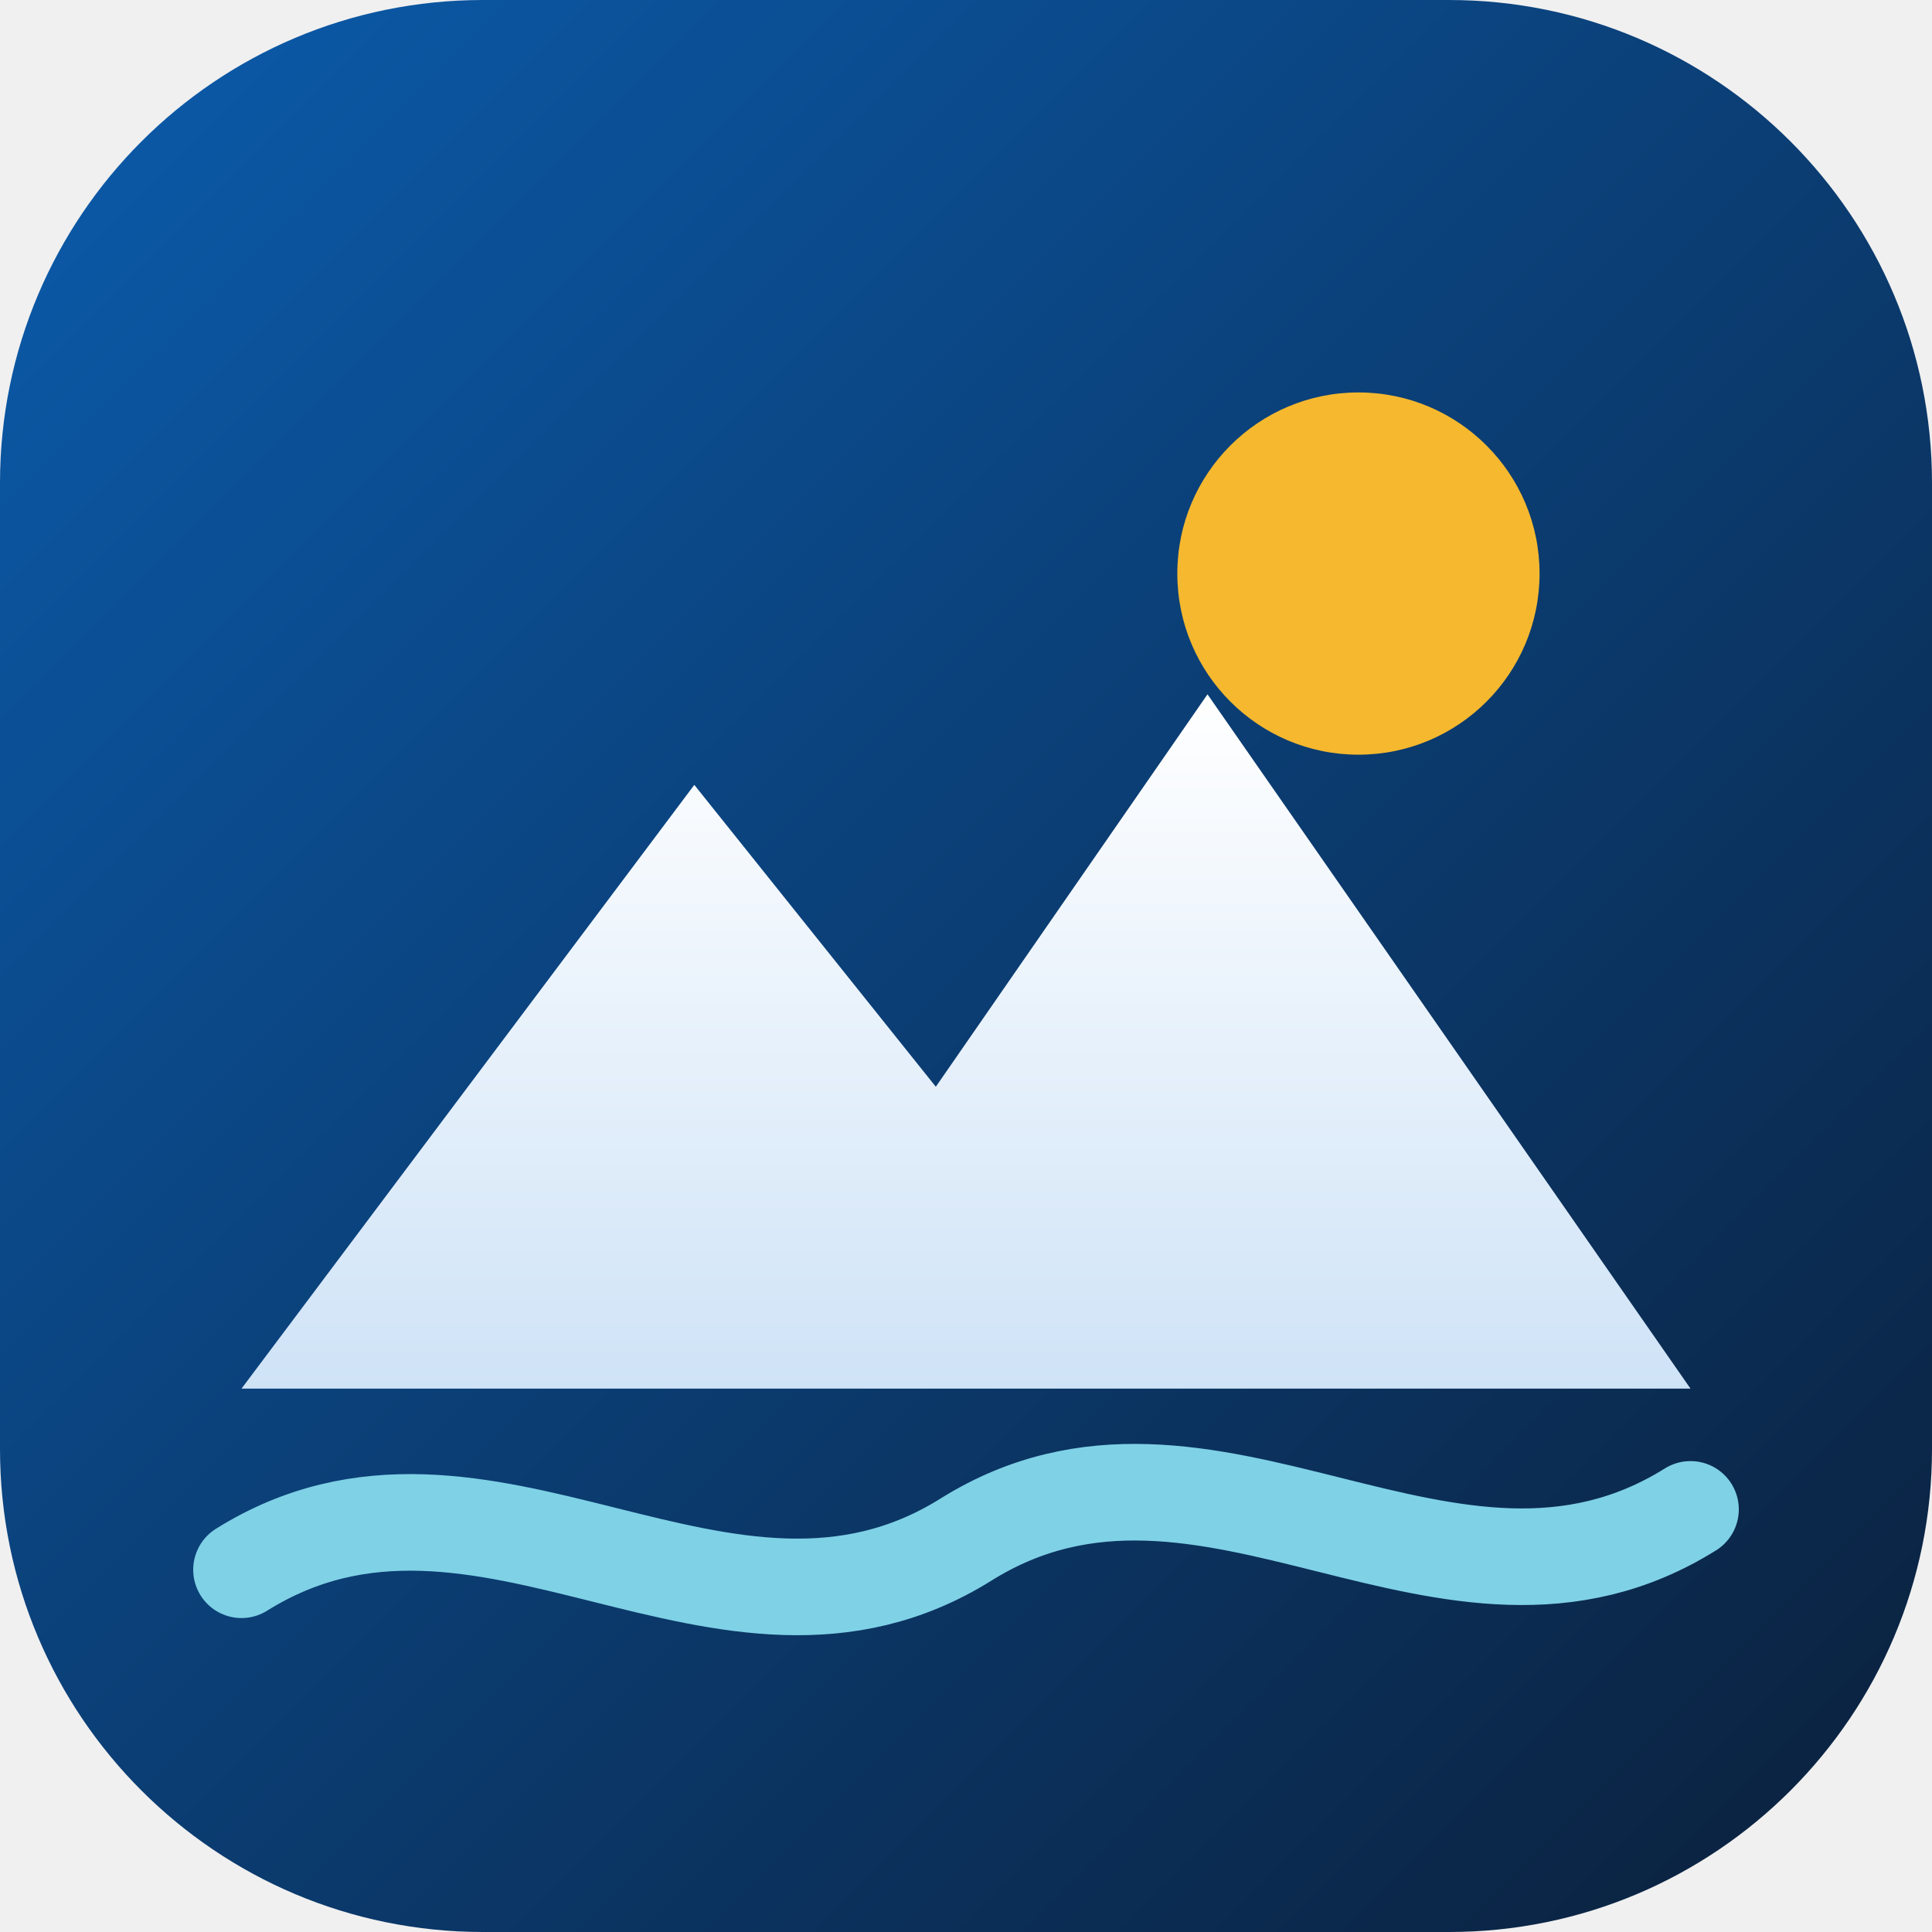
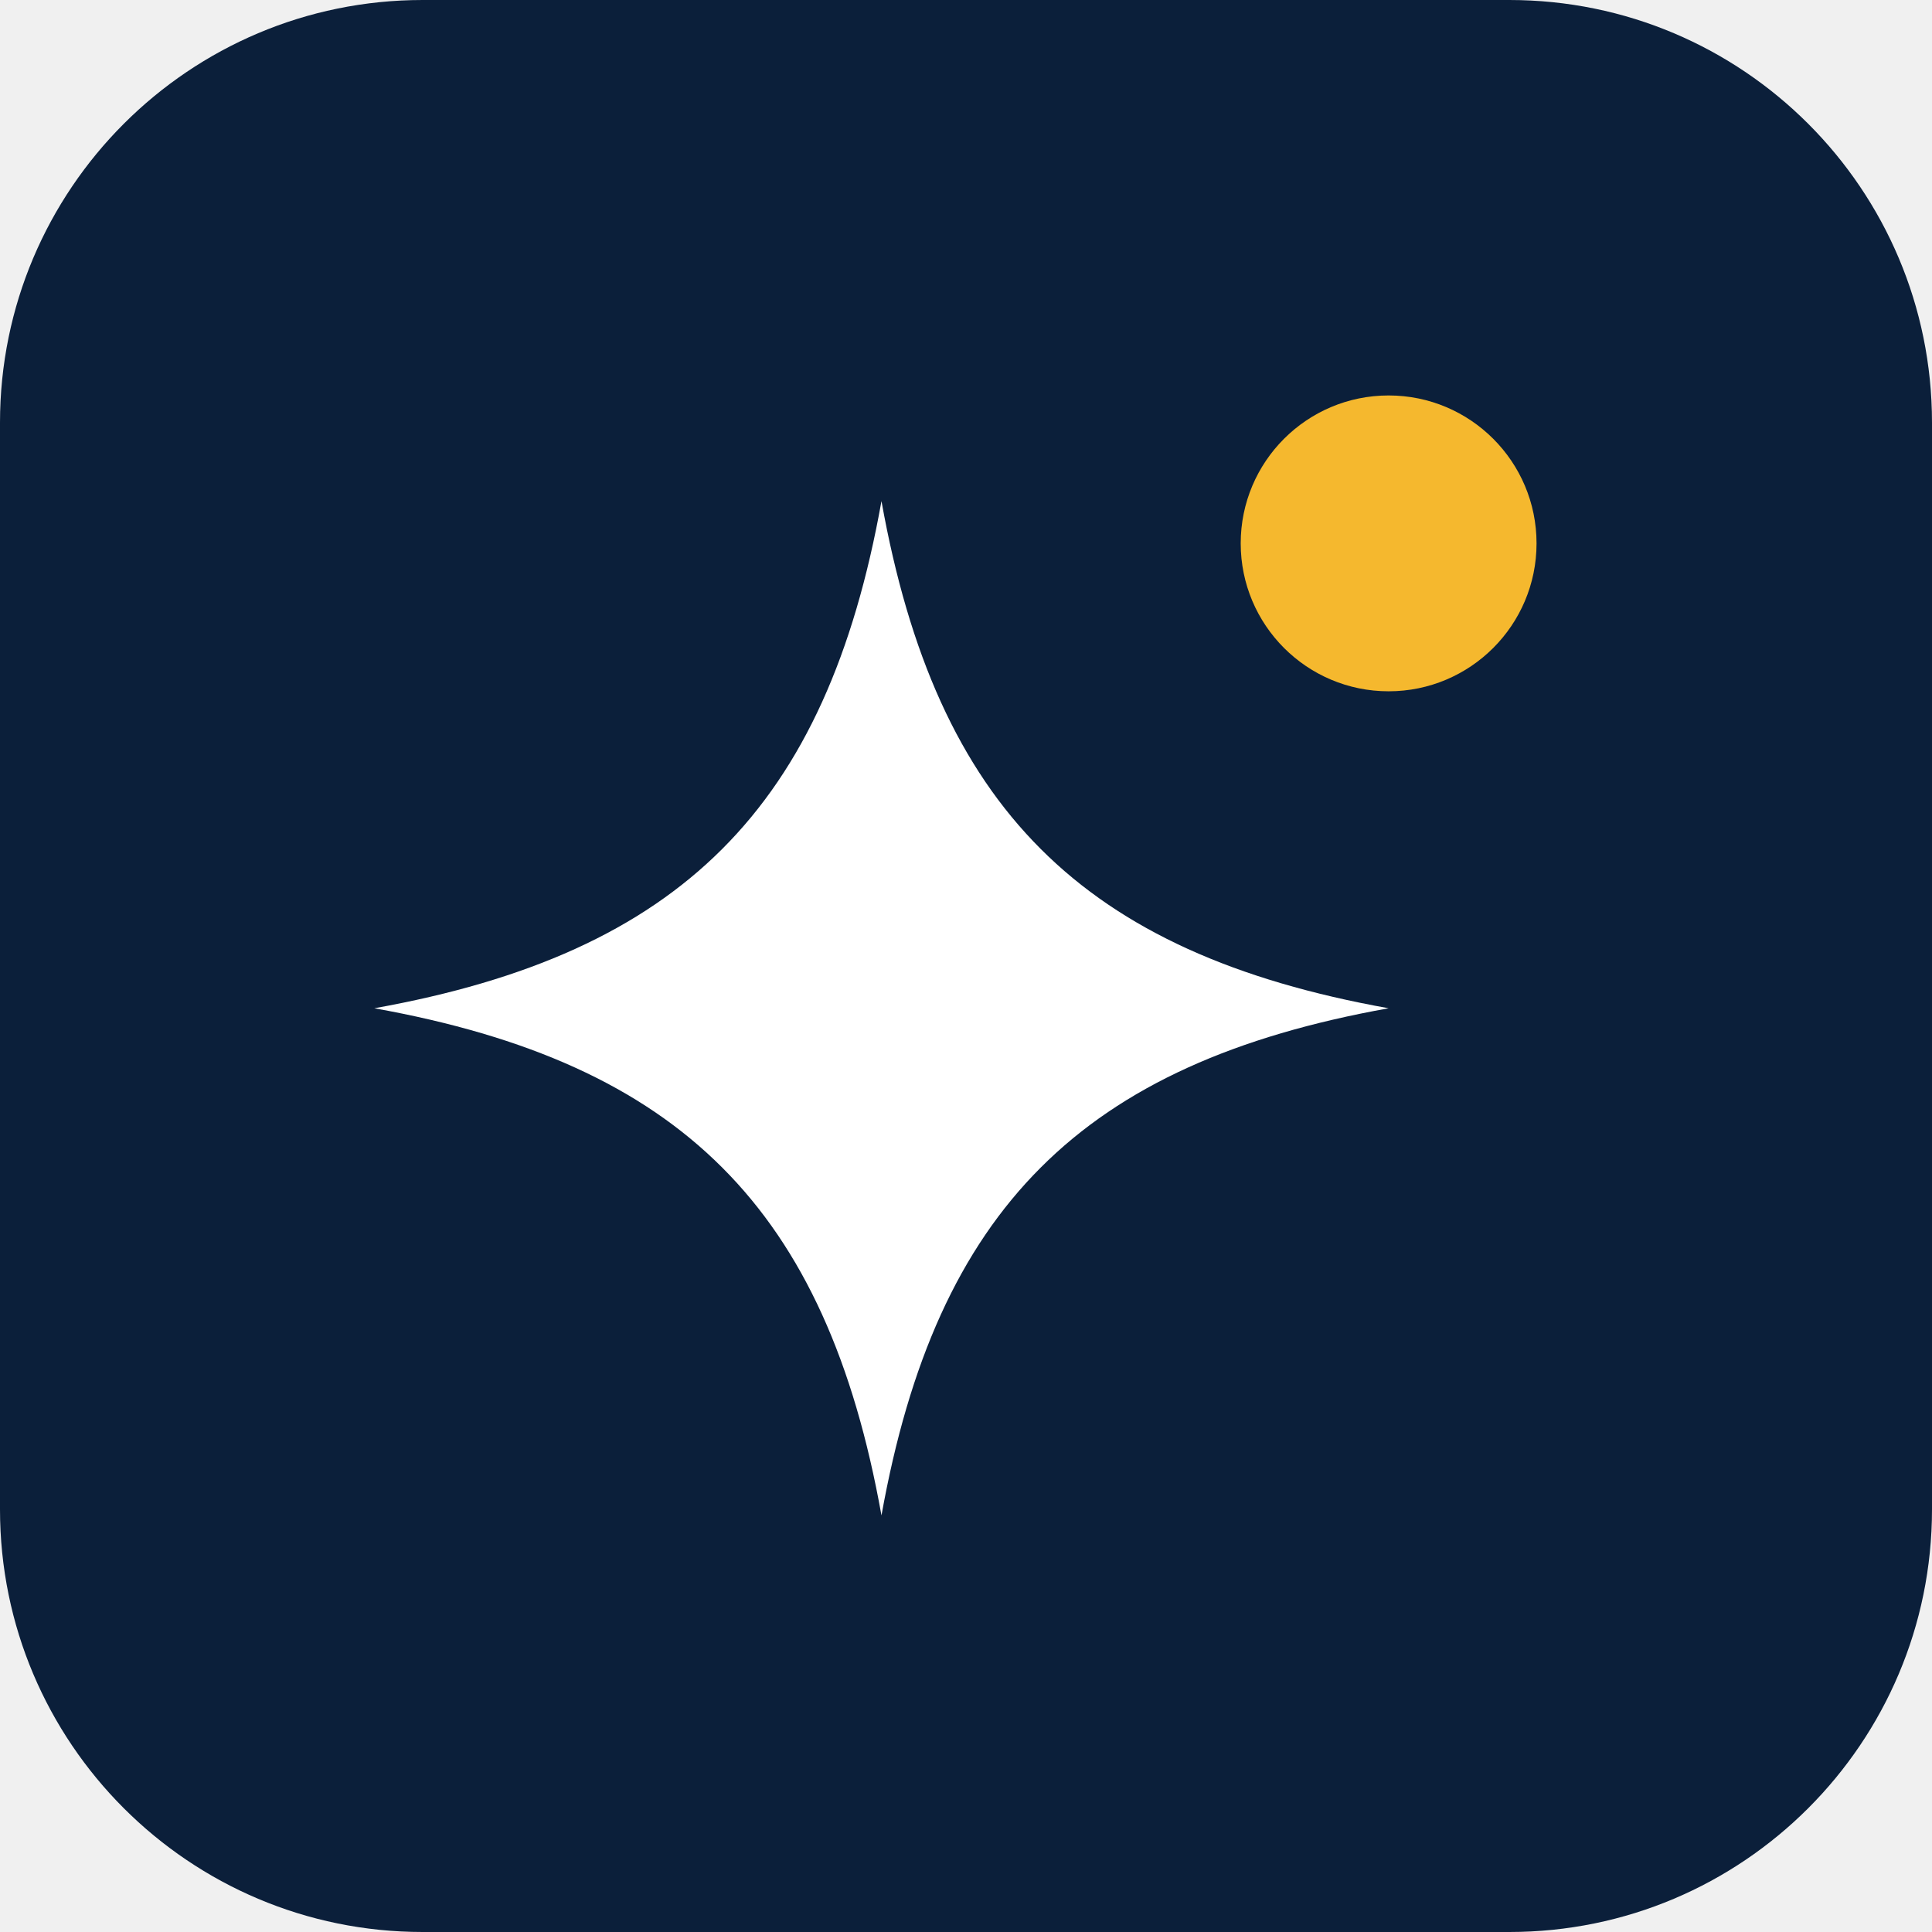
<svg xmlns="http://www.w3.org/2000/svg" viewBox="0 0 64 64">
-   <defs>
-     <linearGradient id="bg" x1="0" y1="0" x2="1" y2="1">
-       <stop offset="0" stop-color="#0B5CAD" />
-       <stop offset="1" stop-color="#0B1F3A" />
-     </linearGradient>
-     <linearGradient id="mt" x1="0" y1="0" x2="0" y2="1">
-       <stop offset="0" stop-color="#FFFFFF" />
-       <stop offset="1" stop-color="#CFE3F7" />
-     </linearGradient>
-   </defs>
-   <rect width="64" height="64" rx="16" fill="url(#bg)" />
-   <circle cx="45" cy="19" r="6" fill="#F5B82E" />
-   <path d="M8 46 L23 26 L31 36 L40 23 L56 46 Z" fill="url(#mt)" />
-   <path d="M8 52 C16 47 24 56 32 51 C40 46 48 55 56 50" fill="none" stroke="#7FD1E6" stroke-width="3.2" stroke-linecap="round" />
+   <rect width="64" height="64" rx="14" fill="#0B1F3A" />
+   <g transform="translate(9.6 9.6) scale(.7)">
+     <path d="M28 10c2.6 14.5 9.5 21.4 24 24-14.5 2.6-21.4 9.5-24 24-2.6-14.5-9.5-21.4-24-24 14.5-2.6 21.4-9.5 24-24Z" fill="#fff" />
+     <circle cx="52" cy="12" r="7" fill="#F5B82E" />
+   </g>
</svg>
